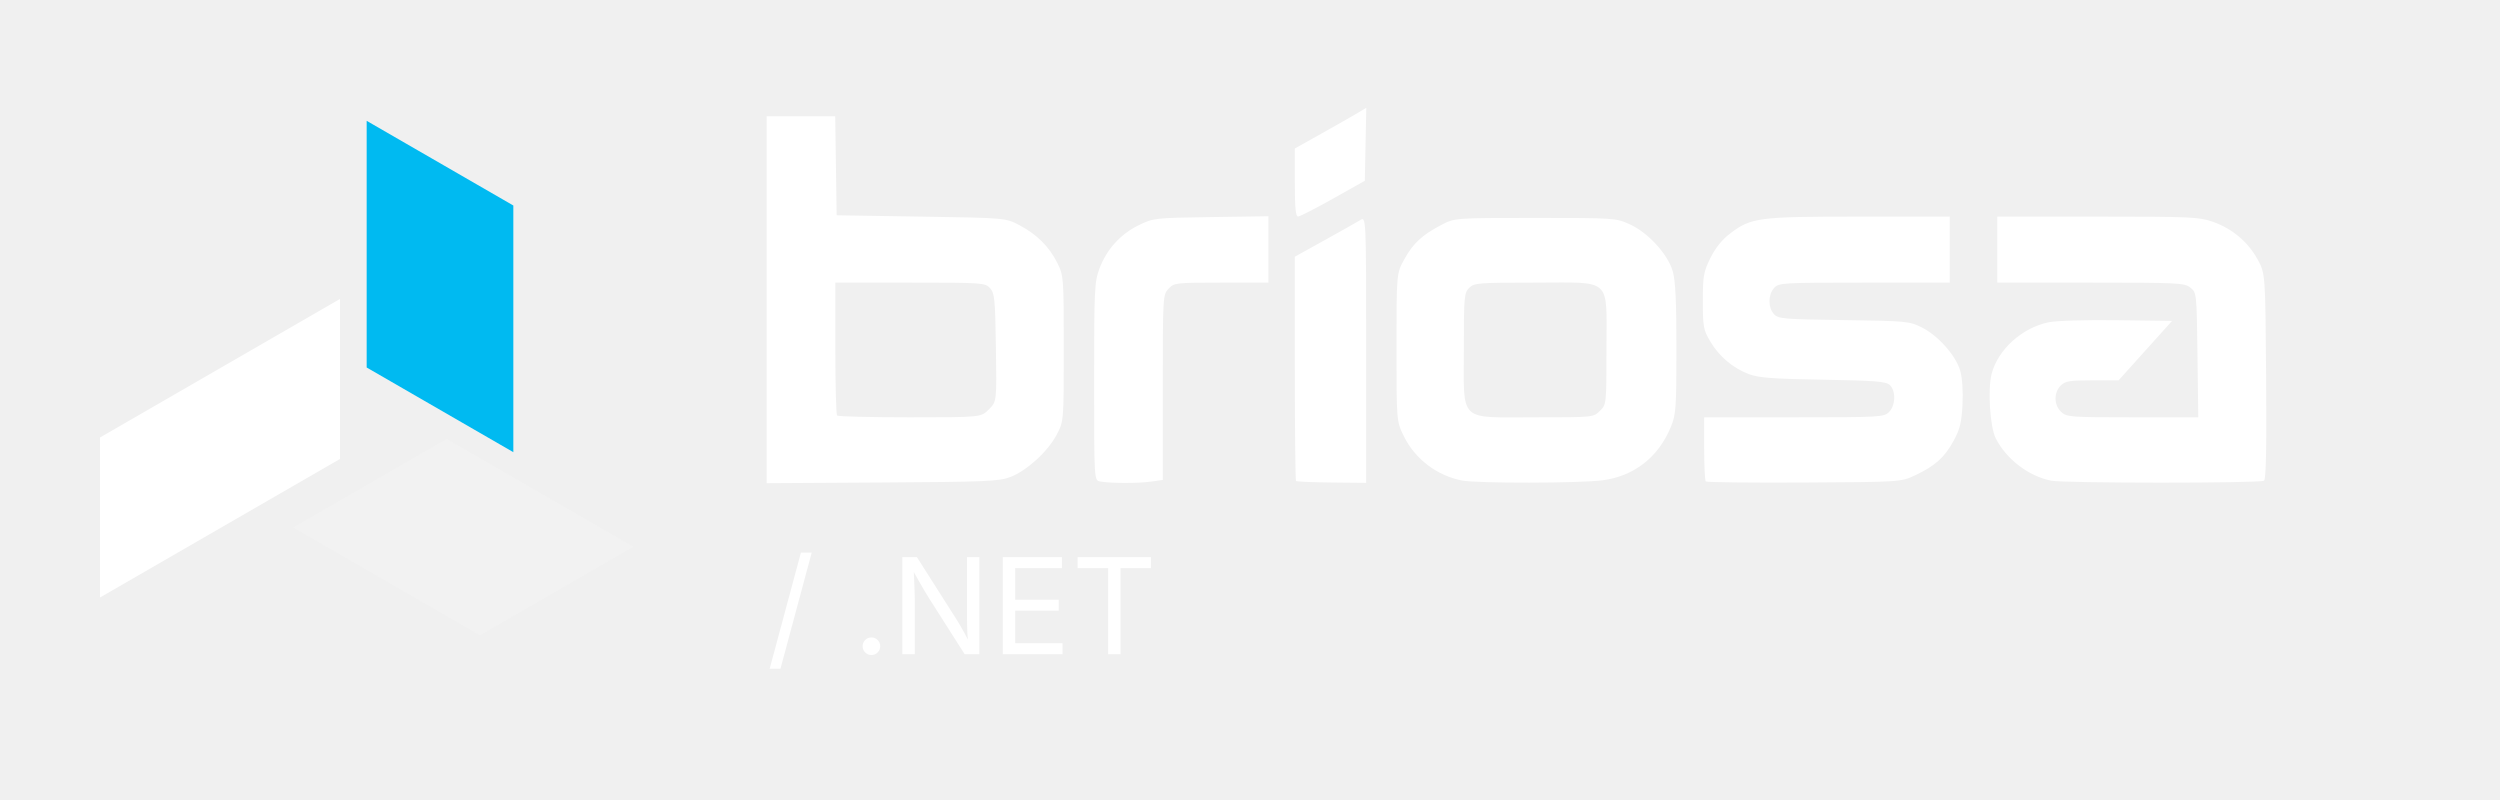
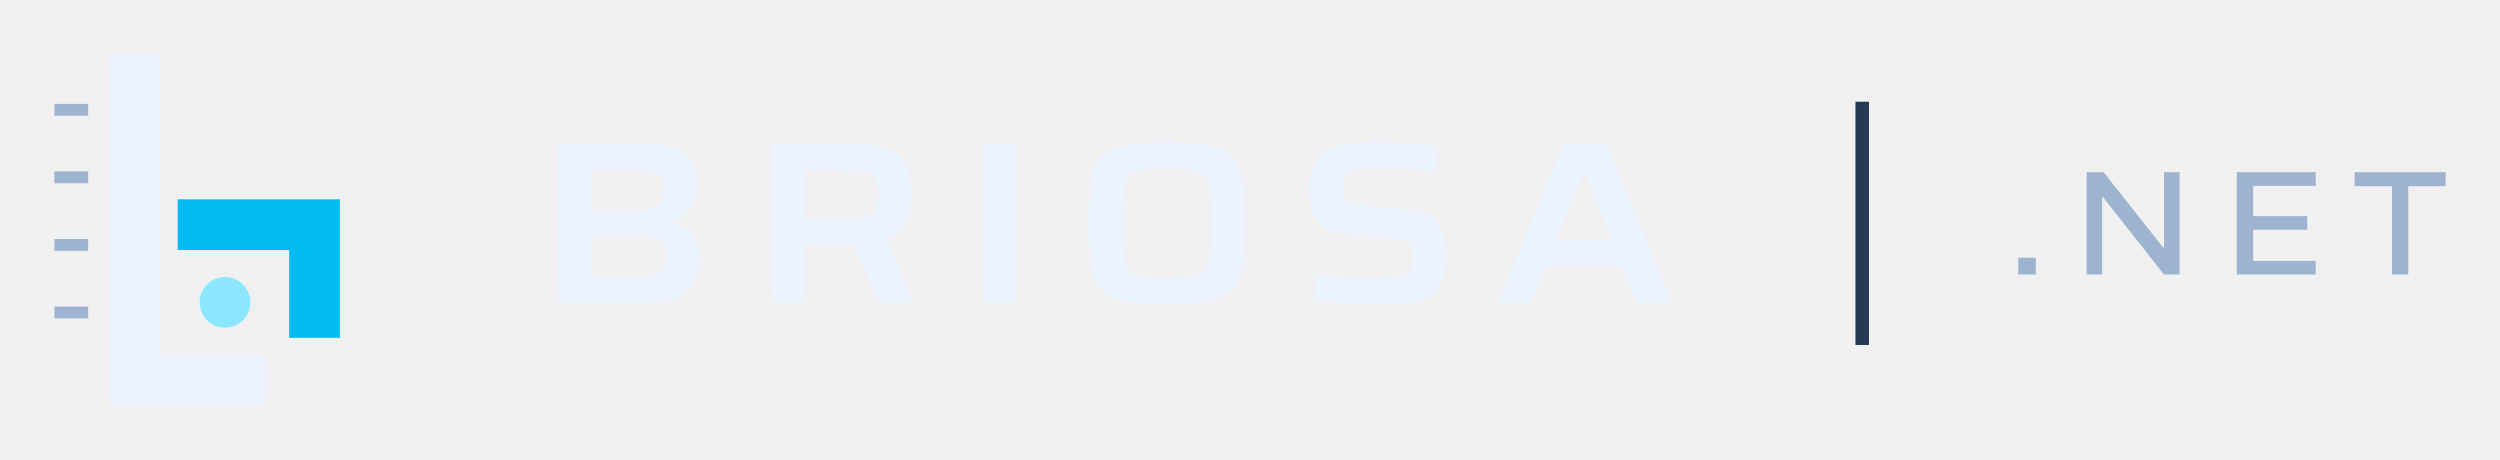
- <svg xmlns="http://www.w3.org/2000/svg" width="600" height="192" viewBox="0 0 600 192" role="img" aria-labelledby="title desc">
-   <path data-plane="left" fill="#FFFFFF" d="M24,105 L81.6,71.745 L81.6,110.145 L24,143.4 Z" />
-   <path data-plane="upper" fill="#00BAF1" d="M88,29 L123.2,49.323 L123.2,108.523 L88,88.2 Z" />
-   <path data-plane="lower" fill="#F2F2F2" d="M70.4,126.6 L107.2,105.353 L152,131.219 L115.2,152.465 Z" />
-   <g data-part="briosa-wordmark" transform="translate(184 26) scale(0.6338)">
-     <path fill="#FFFFFF" fill-rule="evenodd" d="M0.000,72.472 L0.000,3.000 L12.978,3.000 L25.956,3.000 L26.228,21.750 L26.500,40.500 L58.500,41.000 C90.500,41.500 90.500,41.500 95.717,44.250 C102.342,47.743 107.071,52.471 110.108,58.642 C112.455,63.408 112.500,64.020 112.500,91.000 C112.500,118.500 112.500,118.500 109.805,123.608 C106.439,129.988 98.473,137.252 92.244,139.619 C87.978,141.241 83.094,141.449 43.750,141.683 L0.000,141.944 L0.000,72.472 Z M126.250,141.294 C124.000,140.861 124.000,140.861 124.000,103.468 C124.000,68.474 124.129,65.731 126.008,60.708 C128.731,53.430 133.905,47.685 140.776,44.311 C146.439,41.530 146.733,41.497 168.250,41.180 L190.000,40.860 L190.000,53.430 L190.000,66.000 L172.174,66.000 C154.834,66.000 154.289,66.063 152.174,68.314 C150.027,70.600 150.000,71.069 150.000,105.679 L150.000,140.728 L145.360,141.364 C140.396,142.045 129.947,142.006 126.250,141.294 Z M200.446,141.113 C200.201,140.868 200.000,121.658 200.000,98.425 L200.000,56.183 L211.250,49.947 C217.438,46.518 223.512,43.091 224.750,42.333 C227.000,40.954 227.000,40.954 227.000,91.388 L227.000,141.821 L213.946,141.691 C206.767,141.619 200.692,141.359 200.446,141.113 Z M263.344,140.941 C253.814,139.095 245.518,132.790 241.290,124.182 C238.500,118.500 238.500,118.500 238.500,90.500 C238.500,62.500 238.500,62.500 241.454,57.167 C244.818,51.095 248.094,48.045 255.393,44.195 C260.500,41.500 260.500,41.500 291.000,41.500 C320.988,41.500 321.588,41.540 326.770,43.882 C333.710,47.018 341.218,55.195 343.095,61.661 C344.132,65.234 344.499,72.911 344.495,91.000 C344.491,113.610 344.328,115.896 342.385,120.634 C337.685,132.097 328.488,139.283 316.500,140.858 C307.910,141.988 269.058,142.048 263.344,140.941 Z M355.615,141.282 C355.277,140.943 355.000,135.342 355.000,128.833 L355.000,117.000 L389.000,117.000 C421.667,117.000 423.078,116.922 425.000,115.000 C427.511,112.489 427.647,106.893 425.250,104.734 C423.791,103.420 419.598,103.092 400.000,102.762 C380.975,102.441 375.633,102.040 371.944,100.655 C365.895,98.384 360.612,93.898 357.249,88.176 C354.722,83.877 354.500,82.653 354.500,73.000 C354.500,63.496 354.769,61.953 357.332,56.733 C359.198,52.932 361.721,49.778 364.734,47.477 C372.766,41.344 375.368,41.000 413.682,41.000 L448.000,41.000 L448.000,53.500 L448.000,66.000 L415.655,66.000 C384.511,66.000 383.242,66.075 381.488,68.013 C379.179,70.565 379.145,75.398 381.419,77.911 C383.046,79.708 384.951,79.872 407.836,80.185 C431.366,80.508 432.719,80.631 437.261,82.877 C443.539,85.981 450.364,93.657 451.981,99.433 C452.750,102.178 453.081,107.245 452.818,112.249 C452.465,118.971 451.840,121.524 449.488,125.845 C446.055,132.152 442.454,135.399 435.000,138.910 C429.500,141.500 429.500,141.500 392.865,141.698 C372.716,141.807 355.953,141.620 355.615,141.282 Z M486.344,140.989 C477.759,139.228 469.469,132.891 465.428,125.000 C463.218,120.685 462.314,106.240 463.889,100.404 C466.360,91.247 475.400,83.097 485.385,81.024 C488.349,80.409 499.324,80.073 511.347,80.229 L532.175,80.500 L522.049,91.750 L511.924,103.000 L501.962,103.000 C493.333,103.000 491.732,103.268 490.000,105.000 C487.338,107.662 487.428,112.389 490.189,114.961 C492.269,116.900 493.601,117.000 517.240,117.000 L542.103,117.000 L541.801,93.410 C541.502,69.993 541.483,69.806 539.139,67.910 C536.915,66.110 534.732,66.000 501.389,66.000 L466.000,66.000 L466.000,53.500 L466.000,41.000 L504.025,41.000 C539.214,41.000 542.465,41.146 547.621,42.958 C554.917,45.523 560.854,50.500 564.529,57.136 C567.500,62.500 567.500,62.500 567.795,101.413 C568.003,128.881 567.766,140.526 566.991,141.005 C565.376,142.004 491.217,141.989 486.344,140.989 Z M84.134,114.020 C87.115,111.039 87.115,111.039 86.807,90.622 C86.530,72.201 86.314,69.999 84.595,68.102 C82.744,66.060 81.880,66.000 54.345,66.000 L26.000,66.000 L26.000,90.833 C26.000,104.492 26.300,115.967 26.667,116.333 C27.033,116.700 39.443,117.000 54.244,117.000 C81.154,117.000 81.154,117.000 84.134,114.020 Z M315.545,114.545 C317.994,112.097 318.000,112.037 318.000,91.360 C318.000,63.582 320.590,66.000 290.826,66.000 C269.333,66.000 267.883,66.117 266.000,68.000 C264.127,69.873 264.000,71.333 264.000,91.045 C264.000,119.282 261.626,117.000 291.000,117.000 C313.091,117.000 313.091,117.000 315.545,114.545 Z M200.000,28.105 L200.000,15.211 L210.250,9.469 C215.887,6.310 221.975,2.843 223.779,1.764 L227.058,-0.199 L226.779,13.615 L226.500,27.429 L214.500,34.176 C207.900,37.886 201.938,40.940 201.250,40.961 C200.313,40.990 200.000,37.775 200.000,28.105 Z" />
+ <svg xmlns="http://www.w3.org/2000/svg" width="740" height="136" viewBox="0 0 740 136" role="img" aria-labelledby="title desc">
+   <g data-part="briosa-mark" transform="translate(-5.4013 6.5) scale(0.5)">
+     <path data-part="ticks" fill="#9DB3CF" d="M43 48.5H63V55.5H43ZM43 88.5H63V95.5H43ZM43 128.5H63V135.5H43ZM43 168.5H63V175.5H43Z" />
+     <path data-part="beam" fill="#EAF3FF" d="M76 19V227H168V197H106V19Z" />
+     <path data-part="jaw" fill="#00BAF1" d="M116 135H182V187H212V105H116Z" />
+     <circle data-part="point" cx="144" cy="166" r="15" fill="#8BE7FF" />
  </g>
-   <g transform="translate(184 157)">
-     <path fill="#FFFFFF" d="M10.812 -24.375 3.312 3.5H0.719L8.219 -24.375Z  M25.141 0.203Q24.266 0.203 23.648 -0.414Q23.031 -1.031 23.031 -1.906Q23.031 -2.781 23.648 -3.398Q24.266 -4.016 25.141 -4.016Q26.016 -4.016 26.633 -3.398Q27.25 -2.781 27.25 -1.906Q27.25 -1.031 26.633 -0.414Q26.016 0.203 25.141 0.203Z M32.562 0.0V-23.281H36.062L45.531 -8.391Q45.906 -7.812 46.438 -6.906Q46.969 -6.0 47.586 -4.859Q48.203 -3.719 48.797 -2.422H48.375Q48.234 -3.766 48.172 -4.992Q48.109 -6.219 48.094 -7.25Q48.078 -8.281 48.078 -9.0V-23.281H51.047V0.0H47.516L39.078 -13.25Q38.5 -14.172 37.914 -15.148Q37.328 -16.125 36.578 -17.461Q35.828 -18.797 34.719 -20.766H35.266Q35.344 -19.031 35.406 -17.562Q35.469 -16.094 35.508 -15.0Q35.547 -13.906 35.547 -13.281V0.0Z M56.672 0.0V-23.281H70.859V-20.656H59.641V-13.062H70.094V-10.438H59.641V-2.625H71.0V0.0Z M74.625 -20.656V-23.281H92.219V-20.656H84.922V0.0H81.953V-20.656Z" />
+   <g data-part="briosa-wordmark" transform="translate(158.3036 89.5) scale(0.068)">
+     <path data-part="letters" fill="#EAF3FF" d="M101.4 0V-688H496.34Q571.55 -688 617.58 -667.83Q663.6 -647.66 685.4 -608.73Q707.19 -569.79 707.19 -515.08Q707.19 -469.34 693.42 -436.41Q679.66 -403.47 650.69 -382.89Q621.72 -362.31 575.74 -353.06V-349Q628.42 -339 658.61 -317.73Q688.81 -296.45 701.47 -262.67Q714.13 -228.9 714.13 -181.76Q714.13 -142.38 703.74 -109.16Q693.34 -75.94 669 -51.37Q644.67 -26.8 601.98 -13.4Q559.28 0 494.94 0ZM244.35 -110.98H447.57Q495.93 -110.98 523.08 -119.25Q550.23 -127.53 560.87 -147.71Q571.52 -167.88 571.52 -202.59Q571.52 -236.58 560.07 -256.76Q548.63 -276.94 521.91 -285.28Q495.19 -293.62 447.57 -293.62H244.35ZM244.35 -401.38H444.97Q489.34 -401.38 515.08 -410.08Q540.82 -418.79 552.69 -437.87Q564.57 -456.94 564.57 -487.81Q564.57 -522.35 554.86 -541.41Q545.16 -560.47 519.31 -568.31Q493.46 -576.15 444.97 -576.15H244.35ZM1029.27 0V-688H1402.58Q1476.85 -688 1523.28 -673.07Q1569.72 -658.13 1594.58 -630.07Q1619.45 -602 1628.75 -562.47Q1638.06 -522.94 1638.06 -473.62Q1638.06 -429.1 1629.39 -389.66Q1620.72 -350.23 1596.94 -320.36Q1573.17 -290.49 1527.09 -272.49L1650.32 0H1499.7L1372.12 -292.96L1434.59 -270.38Q1418.72 -256.44 1402.99 -254.07Q1387.25 -251.7 1372.31 -251.7H1173.01V0ZM1173.01 -362.62H1344.34Q1397.65 -362.62 1428.1 -367.66Q1458.55 -372.7 1473.13 -385.21Q1487.7 -397.72 1491.94 -419.26Q1496.18 -440.81 1496.18 -473.1Q1496.18 -503.64 1492.37 -523.52Q1488.57 -543.4 1474 -554.97Q1459.42 -566.55 1429.84 -571.15Q1400.25 -575.76 1347.81 -575.76H1173.01ZM1954.66 0V-688H2098.28V0ZM2751.07 8Q2654.1 8 2591.5 -1.63Q2528.91 -11.26 2492.71 -34.4Q2456.51 -57.53 2439.14 -97.53Q2421.78 -137.53 2417.34 -198.4Q2412.91 -259.26 2412.91 -343.87Q2412.91 -428.47 2417.34 -489.34Q2421.78 -550.21 2439.14 -590.27Q2456.51 -630.34 2492.71 -653.54Q2528.91 -676.74 2591.69 -686.37Q2654.47 -696 2751.28 -696Q2848.1 -696 2910.88 -686.37Q2973.66 -676.74 3009.42 -653.54Q3045.19 -630.34 3062.12 -590.27Q3079.06 -550.21 3083.49 -489.34Q3087.92 -428.47 3087.92 -343.87Q3087.92 -259.26 3083.49 -198.4Q3079.06 -137.53 3062.12 -97.53Q3045.19 -57.53 3009.51 -34.4Q2973.82 -11.26 2910.93 -1.63Q2848.05 8 2751.07 8ZM2751.28 -105.43Q2807.92 -105.43 2843.75 -108.73Q2879.59 -112.03 2899.94 -123.6Q2920.29 -135.17 2929.93 -160.89Q2939.57 -186.6 2941.87 -230.75Q2944.18 -274.9 2944.18 -343.87Q2944.18 -412.96 2941.87 -457.05Q2939.57 -501.13 2929.93 -526.92Q2920.29 -552.7 2899.94 -564.33Q2879.59 -575.97 2843.63 -579.27Q2807.67 -582.57 2750.85 -582.57Q2695.04 -582.57 2659.01 -579.27Q2622.98 -575.97 2602.19 -564.43Q2581.41 -552.89 2571.77 -527.01Q2562.13 -501.13 2559.39 -457.05Q2556.65 -412.96 2556.65 -343.87Q2556.65 -274.9 2559.39 -230.75Q2562.13 -186.6 2571.77 -160.79Q2581.41 -134.98 2602.19 -123.51Q2622.98 -112.03 2659.13 -108.73Q2695.28 -105.43 2751.28 -105.43ZM3690.55 8Q3645.62 8 3592.83 5.93Q3540.04 3.87 3489.14 0.3Q3438.25 -3.26 3396.51 -8.13V-117.77Q3440.38 -113.9 3486.65 -110.9Q3532.93 -107.9 3575.57 -106.4Q3618.21 -104.9 3647.81 -104.9Q3706.97 -104.9 3740.32 -108.14Q3773.67 -111.37 3792.08 -120.58Q3805.89 -127.92 3811.36 -138.87Q3816.84 -149.81 3818.14 -164.92Q3819.44 -180.04 3819.44 -197.45Q3819.44 -219.74 3817.24 -234.42Q3815.04 -249.1 3808.02 -257.3Q3800.99 -265.51 3786 -269.75Q3771.01 -273.98 3746.42 -276.12L3558.4 -295.19Q3501.44 -300.93 3464.79 -313.15Q3428.13 -325.38 3408.49 -348.37Q3388.85 -371.36 3381.12 -407.09Q3373.38 -442.81 3373.38 -494.68Q3373.38 -565.15 3395.21 -605.78Q3417.04 -646.42 3456.44 -665.81Q3495.83 -685.21 3548.79 -690.6Q3601.76 -696 3663.89 -696Q3709.62 -696 3757.95 -693.57Q3806.28 -691.13 3850.01 -686.57Q3893.74 -682 3923.79 -676.47V-569.1Q3893.13 -574.1 3852.24 -577.1Q3811.34 -580.1 3767.91 -581.6Q3724.47 -583.1 3686 -583.1Q3632.75 -583.1 3599.46 -579.86Q3566.17 -576.63 3547.75 -568.42Q3525.6 -559.21 3521.66 -542.06Q3517.73 -524.91 3517.73 -500.15Q3517.73 -470.92 3521.66 -455.31Q3525.6 -439.7 3543.5 -432.72Q3561.41 -425.75 3601.83 -421.88L3793.66 -402.94Q3827.13 -399.94 3855.37 -392.94Q3883.6 -385.94 3905.17 -371.81Q3926.74 -357.68 3940.4 -330.55Q3948.4 -315.94 3953.53 -296.81Q3958.66 -277.68 3961.23 -254.52Q3963.79 -231.36 3963.79 -202.17Q3963.79 -141.04 3949.73 -101.64Q3935.66 -62.24 3910.53 -39.78Q3885.4 -17.32 3851.13 -6.99Q3816.87 3.34 3776.04 5.67Q3735.21 8 3690.55 8ZM4193.38 0 4479.8 -688H4663.13L4948.68 0H4796.78L4732.19 -158.36H4402.87L4336.67 0ZM4446.66 -270.21H4688.27L4574.26 -566.83H4563.4Z" />
+   </g>
+   <rect x="549.214" y="30.108" width="4" height="72" fill="#223A53" />
+   <g transform="translate(594.348 81.244) scale(0.044)">
+     <path fill="#9DB3CF" d="M69.67 0V-112.71H187.31V0ZM529.4 0V-688H643.43L1046.23 -178.34H1050.25V-688H1154.72V0H1049.9L637.89 -522.21H633.87V0ZM1539.4 0V-688H2070.39V-596.25H1649.89V-392.62H2013.4V-300.87H1649.89V-91.75H2070.39V0ZM2583.34 0V-593.74H2332.1V-688H2944.39V-593.74H2692.99V0Z" />
  </g>
</svg>
